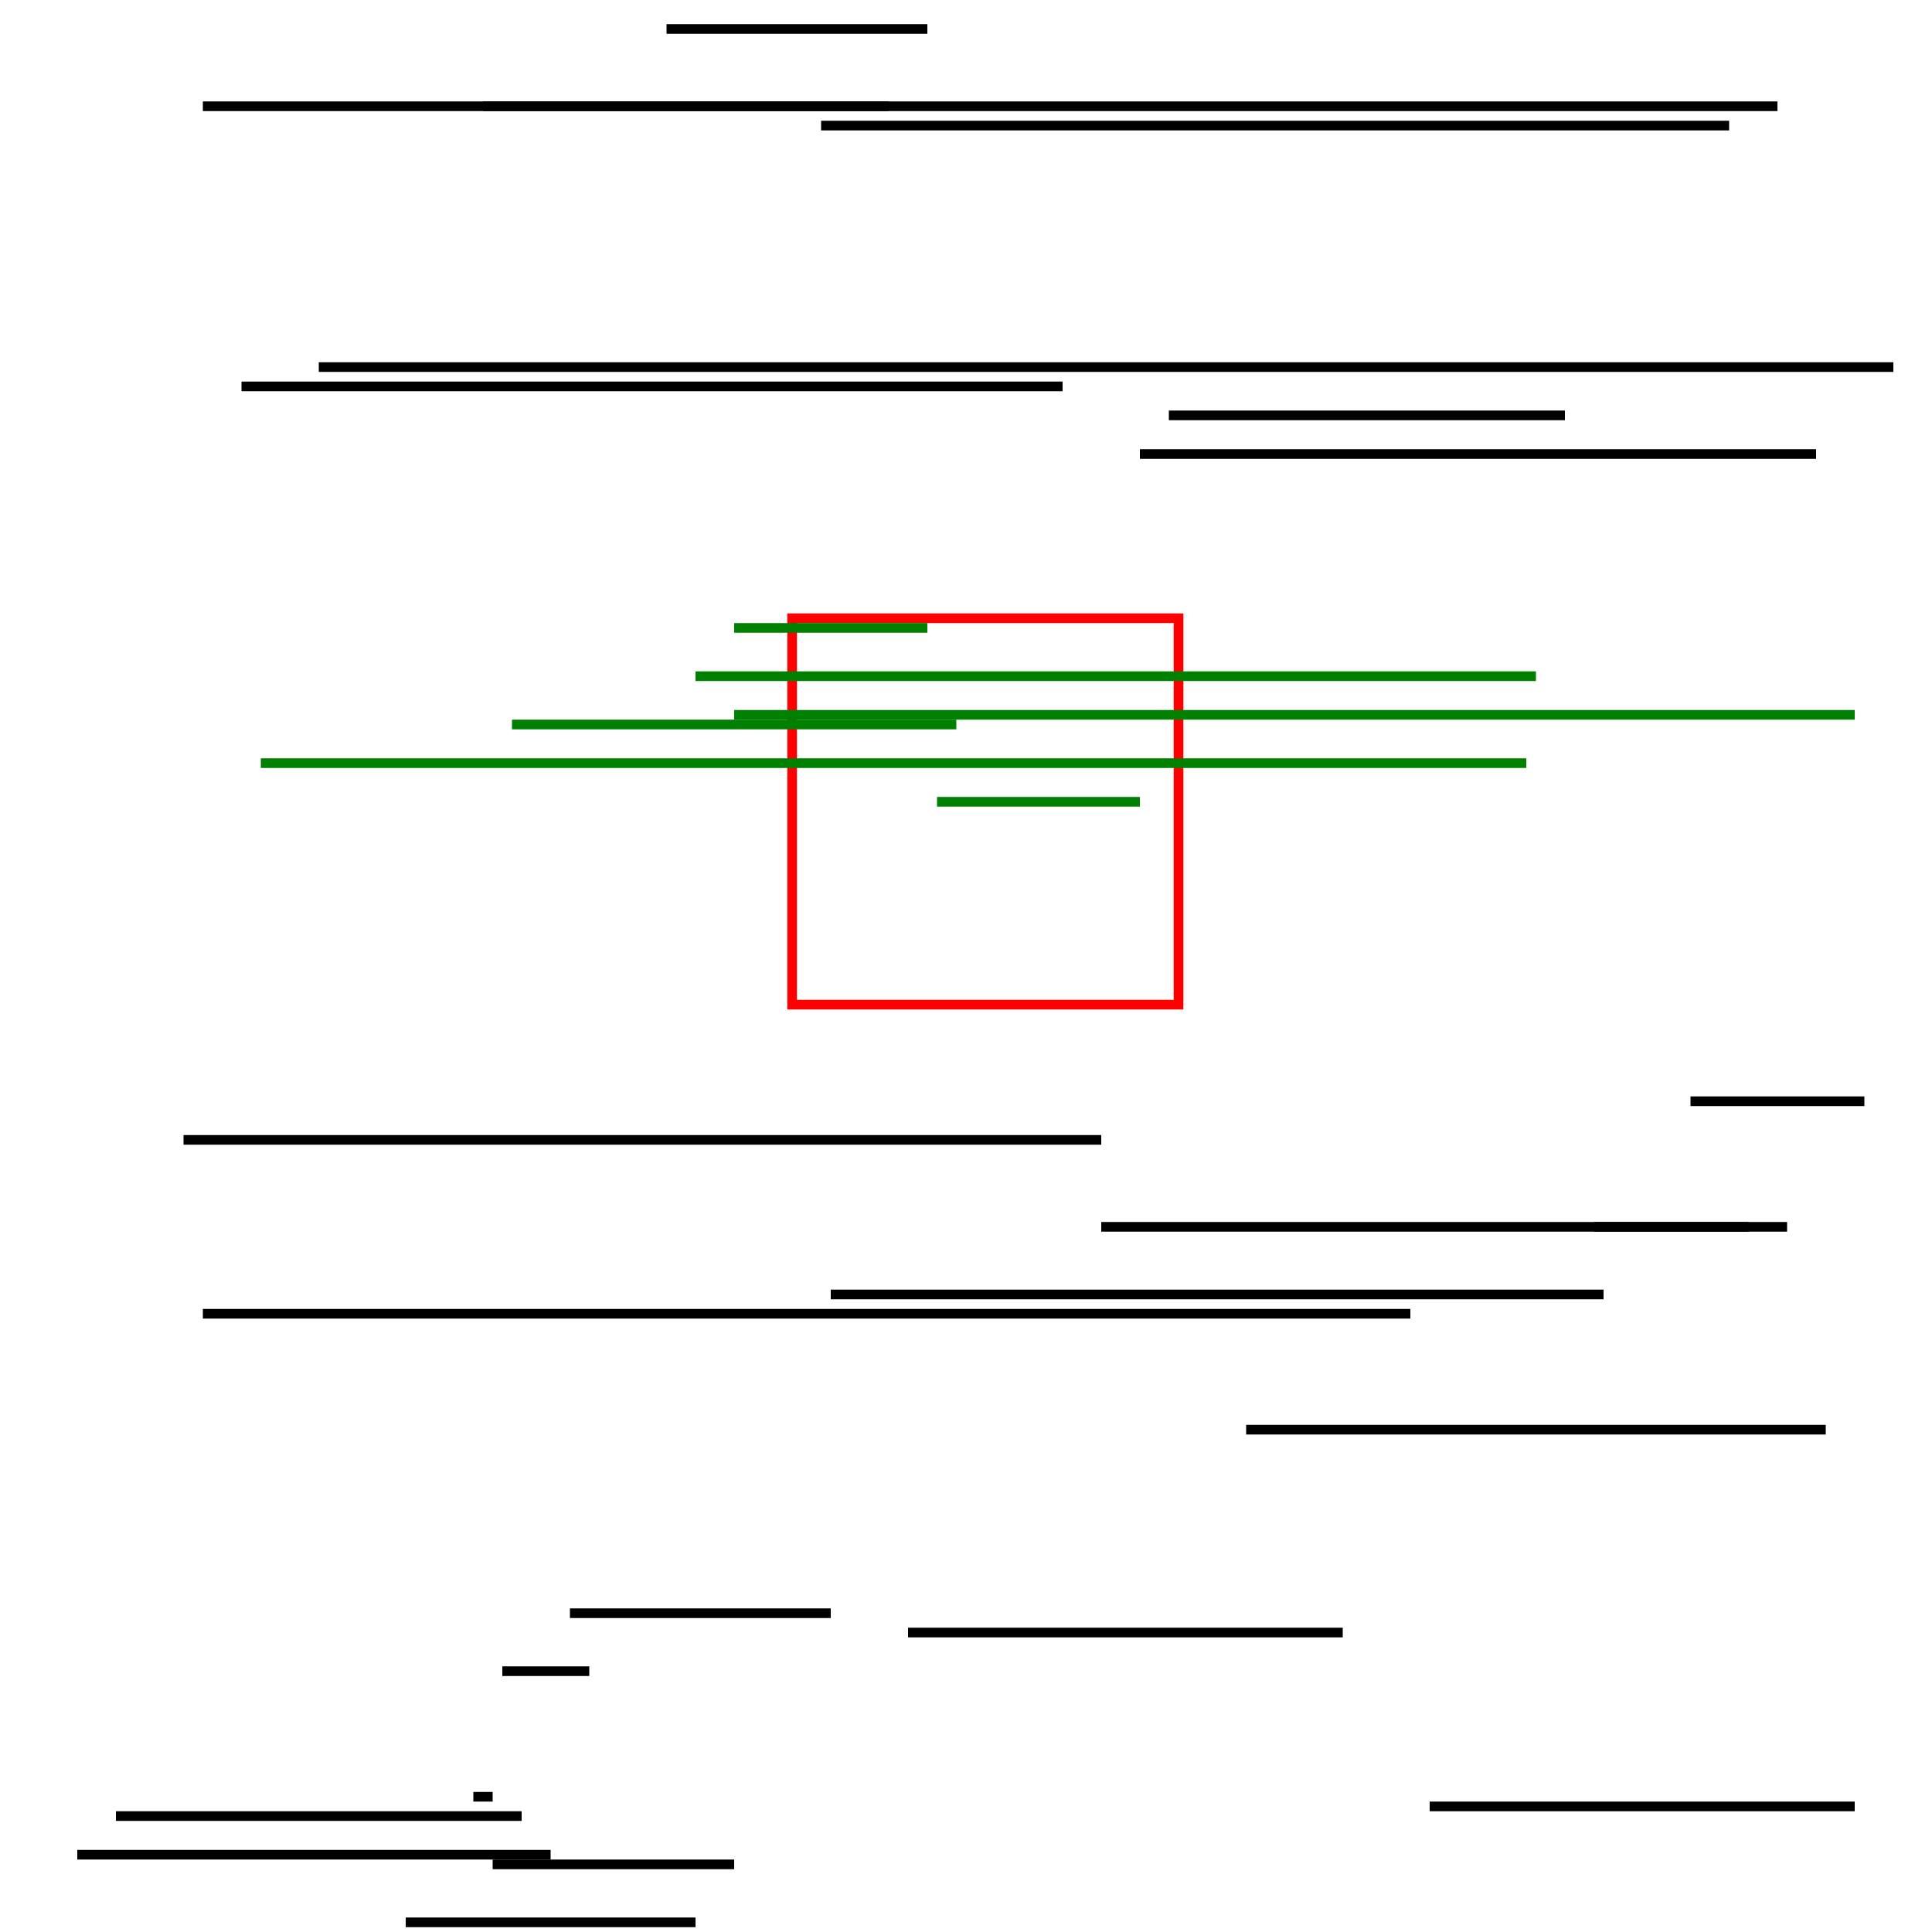
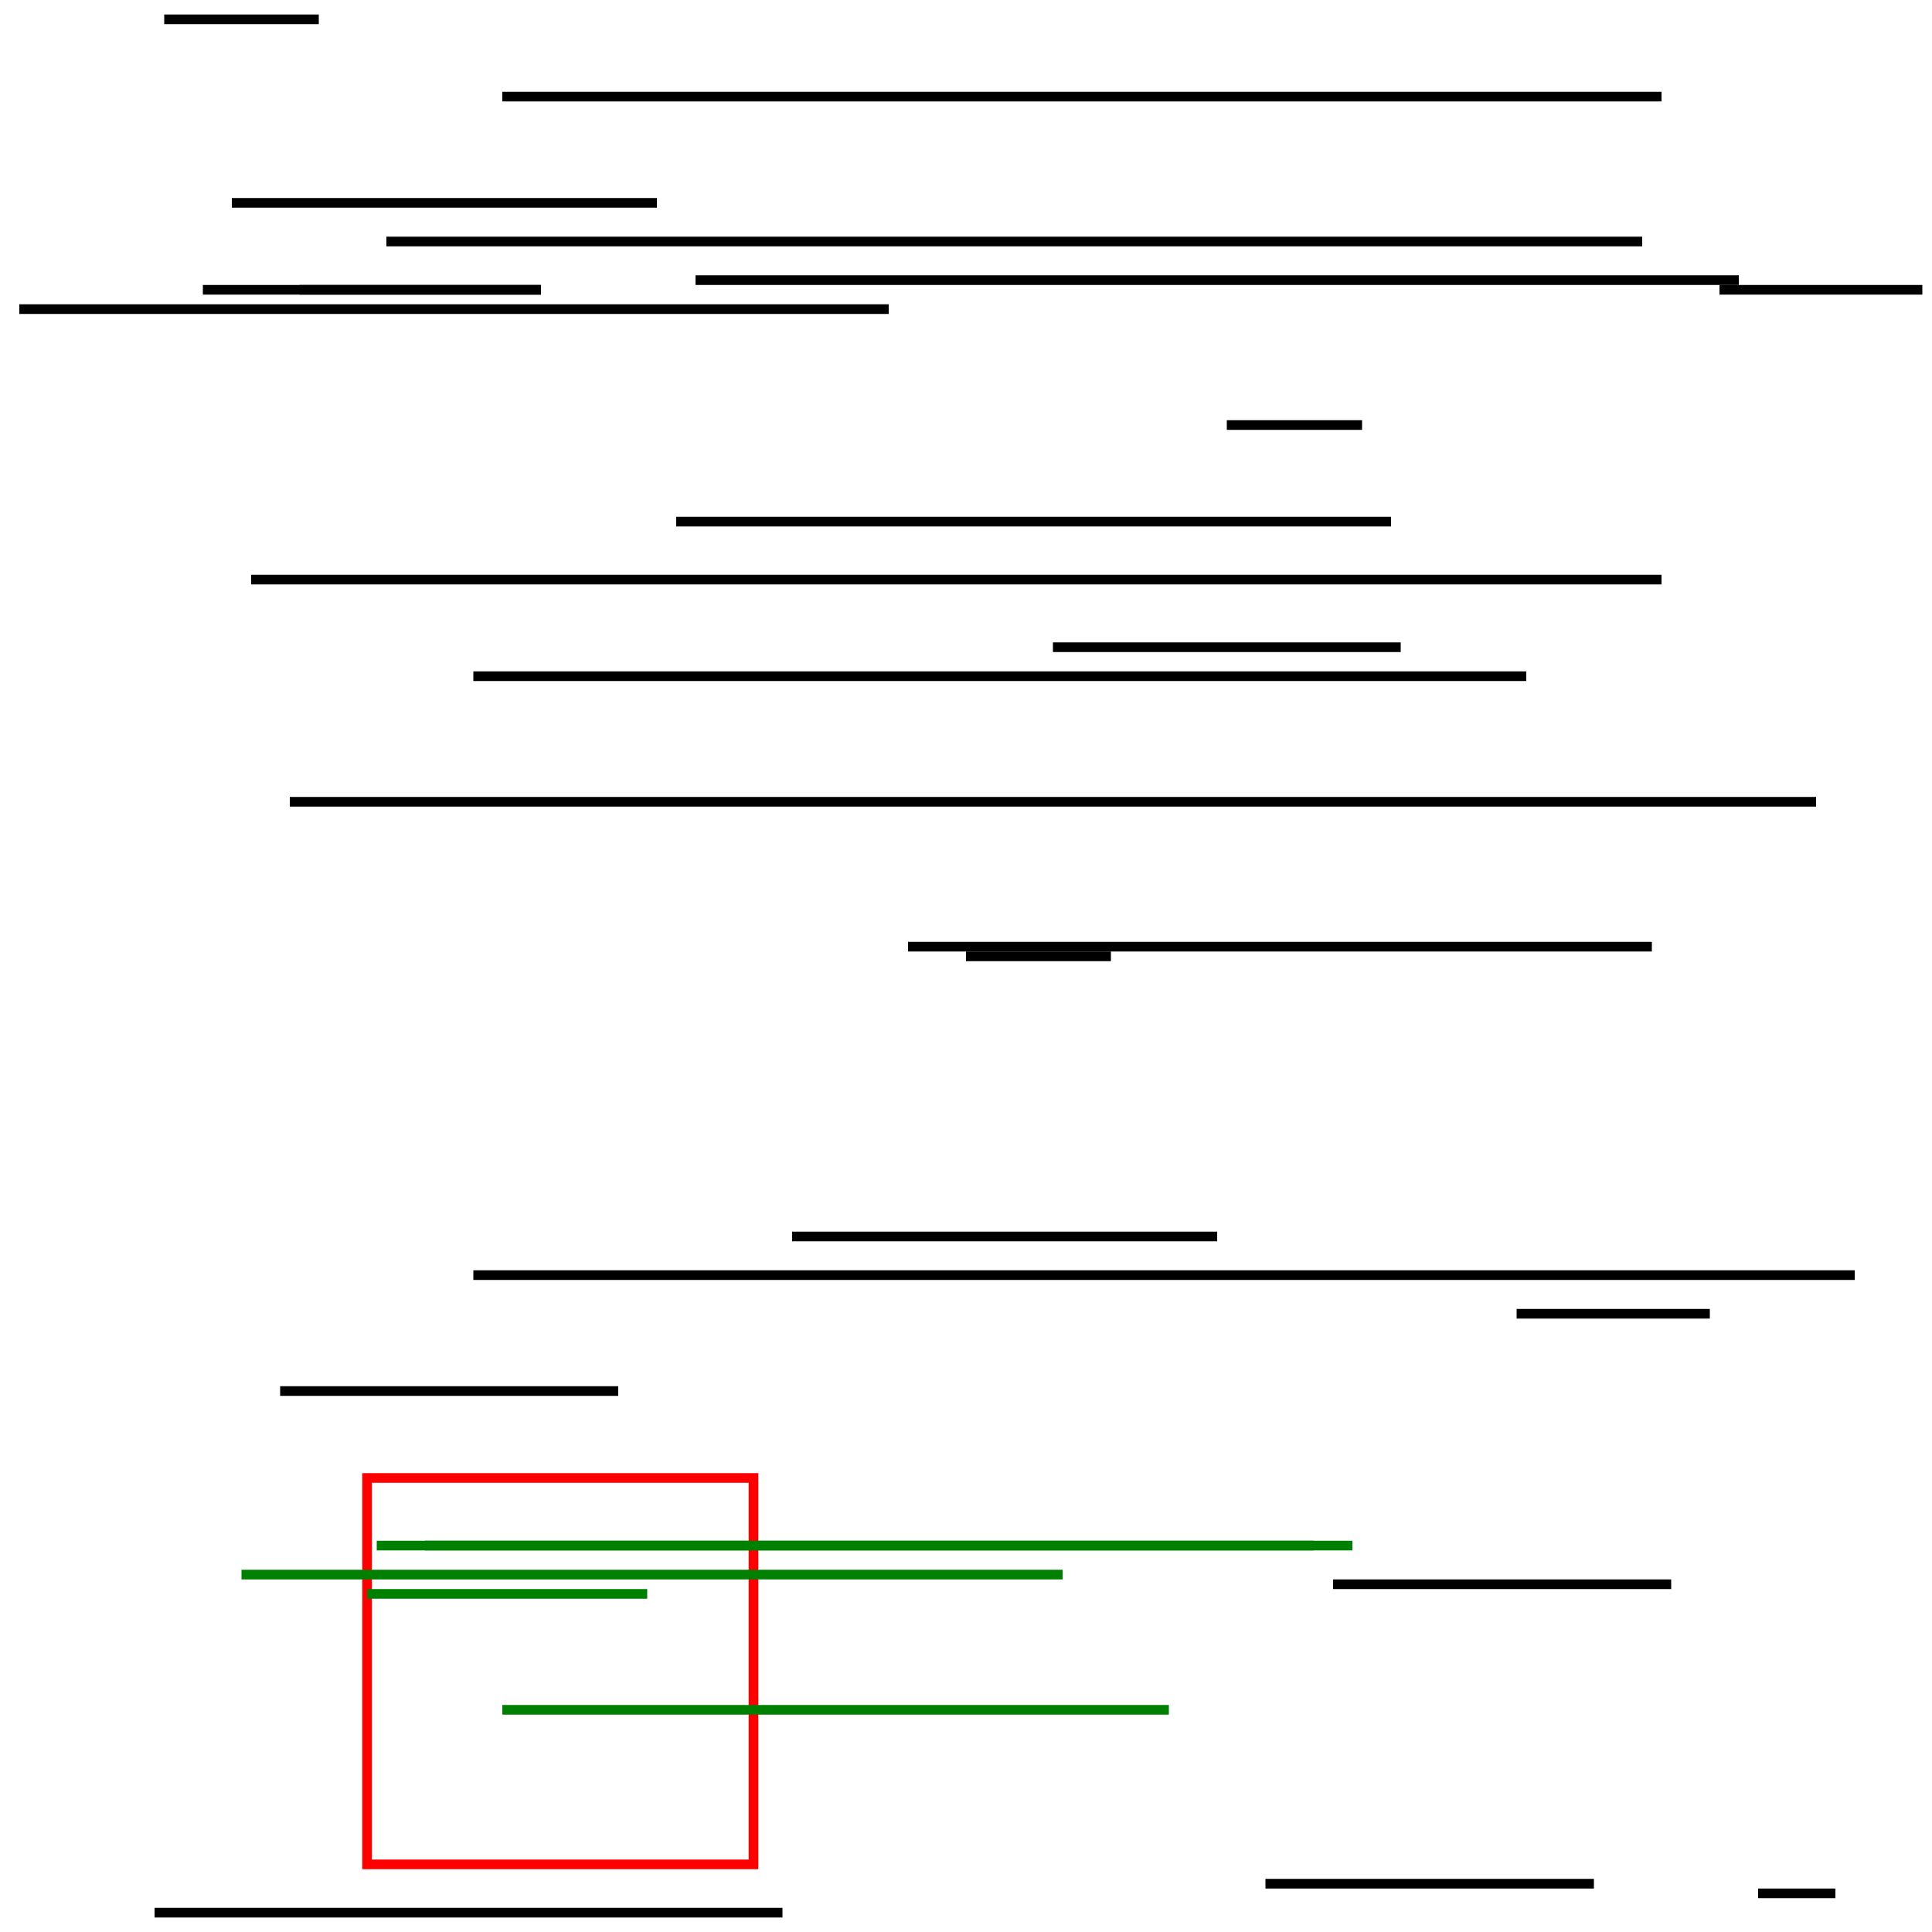
<svg xmlns="http://www.w3.org/2000/svg" baseProfile="full" height="200" version="1.1" viewBox="-100.0,-100.0,200,200" width="200">
  <defs />
  <g transform="scale(1,-1)">
-     <rect fill="none" height="40" stroke="red" width="40" x="-18" y="-4" />
-     <line stroke="black" x1="93" x2="75" y1="-14" y2="-14" />
-     <line stroke="green" x1="-47" x2="-1" y1="25" y2="25" />
-     <line stroke="black" x1="-39" x2="-48" y1="-73" y2="-73" />
-     <line stroke="green" x1="-24" x2="92" y1="26" y2="26" />
-     <line stroke="green" x1="-73" x2="58" y1="21" y2="21" />
-     <line stroke="black" x1="14" x2="-81" y1="-18" y2="-18" />
-     <line stroke="green" x1="59" x2="-28" y1="30" y2="30" />
-     <line stroke="black" x1="-75" x2="10" y1="60" y2="60" />
-     <line stroke="black" x1="-15" x2="79" y1="87" y2="87" />
-     <line stroke="black" x1="89" x2="29" y1="-48" y2="-48" />
-     <line stroke="black" x1="-14" x2="-41" y1="-67" y2="-67" />
-     <line stroke="black" x1="85" x2="14" y1="-27" y2="-27" />
-     <line stroke="black" x1="39" x2="-6" y1="-69" y2="-69" />
-     <line stroke="black" x1="-51" x2="-49" y1="-86" y2="-86" />
-     <line stroke="black" x1="88" x2="18" y1="53" y2="53" />
-     <line stroke="black" x1="46" x2="-79" y1="-36" y2="-36" />
-     <line stroke="black" x1="48" x2="92" y1="-87" y2="-87" />
-     <line stroke="black" x1="-28" x2="-58" y1="-99" y2="-99" />
-     <line stroke="black" x1="-43" x2="-92" y1="-92" y2="-92" />
-     <line stroke="black" x1="-24" x2="-49" y1="-93" y2="-93" />
-     <line stroke="black" x1="84" x2="-79" y1="89" y2="89" />
-     <line stroke="black" x1="96" x2="-67" y1="62" y2="62" />
-     <line stroke="green" x1="-24" x2="-4" y1="35" y2="35" />
-     <line stroke="green" x1="18" x2="-3" y1="17" y2="17" />
-     <line stroke="black" x1="-8" x2="-50" y1="89" y2="89" />
-     <line stroke="black" x1="-88" x2="-46" y1="-88" y2="-88" />
-     <line stroke="black" x1="81" x2="65" y1="-27" y2="-27" />
-     <line stroke="black" x1="-14" x2="66" y1="-34" y2="-34" />
-     <line stroke="black" x1="21" x2="62" y1="57" y2="57" />
-     <line stroke="black" x1="-4" x2="-31" y1="97" y2="97" />
+     <rect fill="none" height="40" stroke="red" width="40" x="-62" y="-93" />
+     <line stroke="green" x1="10" x2="-75" y1="-63" y2="-63" />
+     <line stroke="green" x1="-56" x2="40" y1="-60" y2="-60" />
+     <line stroke="black" x1="73" x2="38" y1="-64" y2="-64" />
+     <line stroke="black" x1="71" x2="-6" y1="2" y2="2" />
+     <line stroke="black" x1="82" x2="90" y1="-96" y2="-96" />
+     <line stroke="black" x1="72" x2="-48" y1="90" y2="90" />
+     <line stroke="black" x1="44" x2="-30" y1="46" y2="46" />
+     <line stroke="black" x1="99" x2="78" y1="70" y2="70" />
+     <line stroke="green" x1="-33" x2="-62" y1="-65" y2="-65" />
+     <line stroke="black" x1="-83" x2="-67" y1="98" y2="98" />
+     <line stroke="green" x1="21" x2="-48" y1="-77" y2="-77" />
+     <line stroke="black" x1="-60" x2="70" y1="75" y2="75" />
+     <line stroke="black" x1="-98" x2="-8" y1="68" y2="68" />
+     <line stroke="black" x1="57" x2="77" y1="-36" y2="-36" />
+     <line stroke="black" x1="15" x2="0" y1="1" y2="1" />
+     <line stroke="black" x1="65" x2="31" y1="-95" y2="-95" />
+     <line stroke="black" x1="-71" x2="-36" y1="-44" y2="-44" />
+     <line stroke="black" x1="-32" x2="-76" y1="79" y2="79" />
+     <line stroke="black" x1="80" x2="-28" y1="71" y2="71" />
+     <line stroke="black" x1="58" x2="-51" y1="30" y2="30" />
+     <line stroke="black" x1="27" x2="41" y1="56" y2="56" />
+     <line stroke="black" x1="-69" x2="-44" y1="70" y2="70" />
+     <line stroke="black" x1="45" x2="9" y1="33" y2="33" />
+     <line stroke="black" x1="-70" x2="88" y1="17" y2="17" />
+     <line stroke="black" x1="-74" x2="72" y1="40" y2="40" />
+     <line stroke="green" x1="36" x2="-61" y1="-60" y2="-60" />
+     <line stroke="black" x1="-84" x2="-19" y1="-98" y2="-98" />
+     <line stroke="black" x1="26" x2="-18" y1="-28" y2="-28" />
+     <line stroke="black" x1="92" x2="-51" y1="-32" y2="-32" />
+     <line stroke="black" x1="-79" x2="-44" y1="70" y2="70" />
  </g>
</svg>
